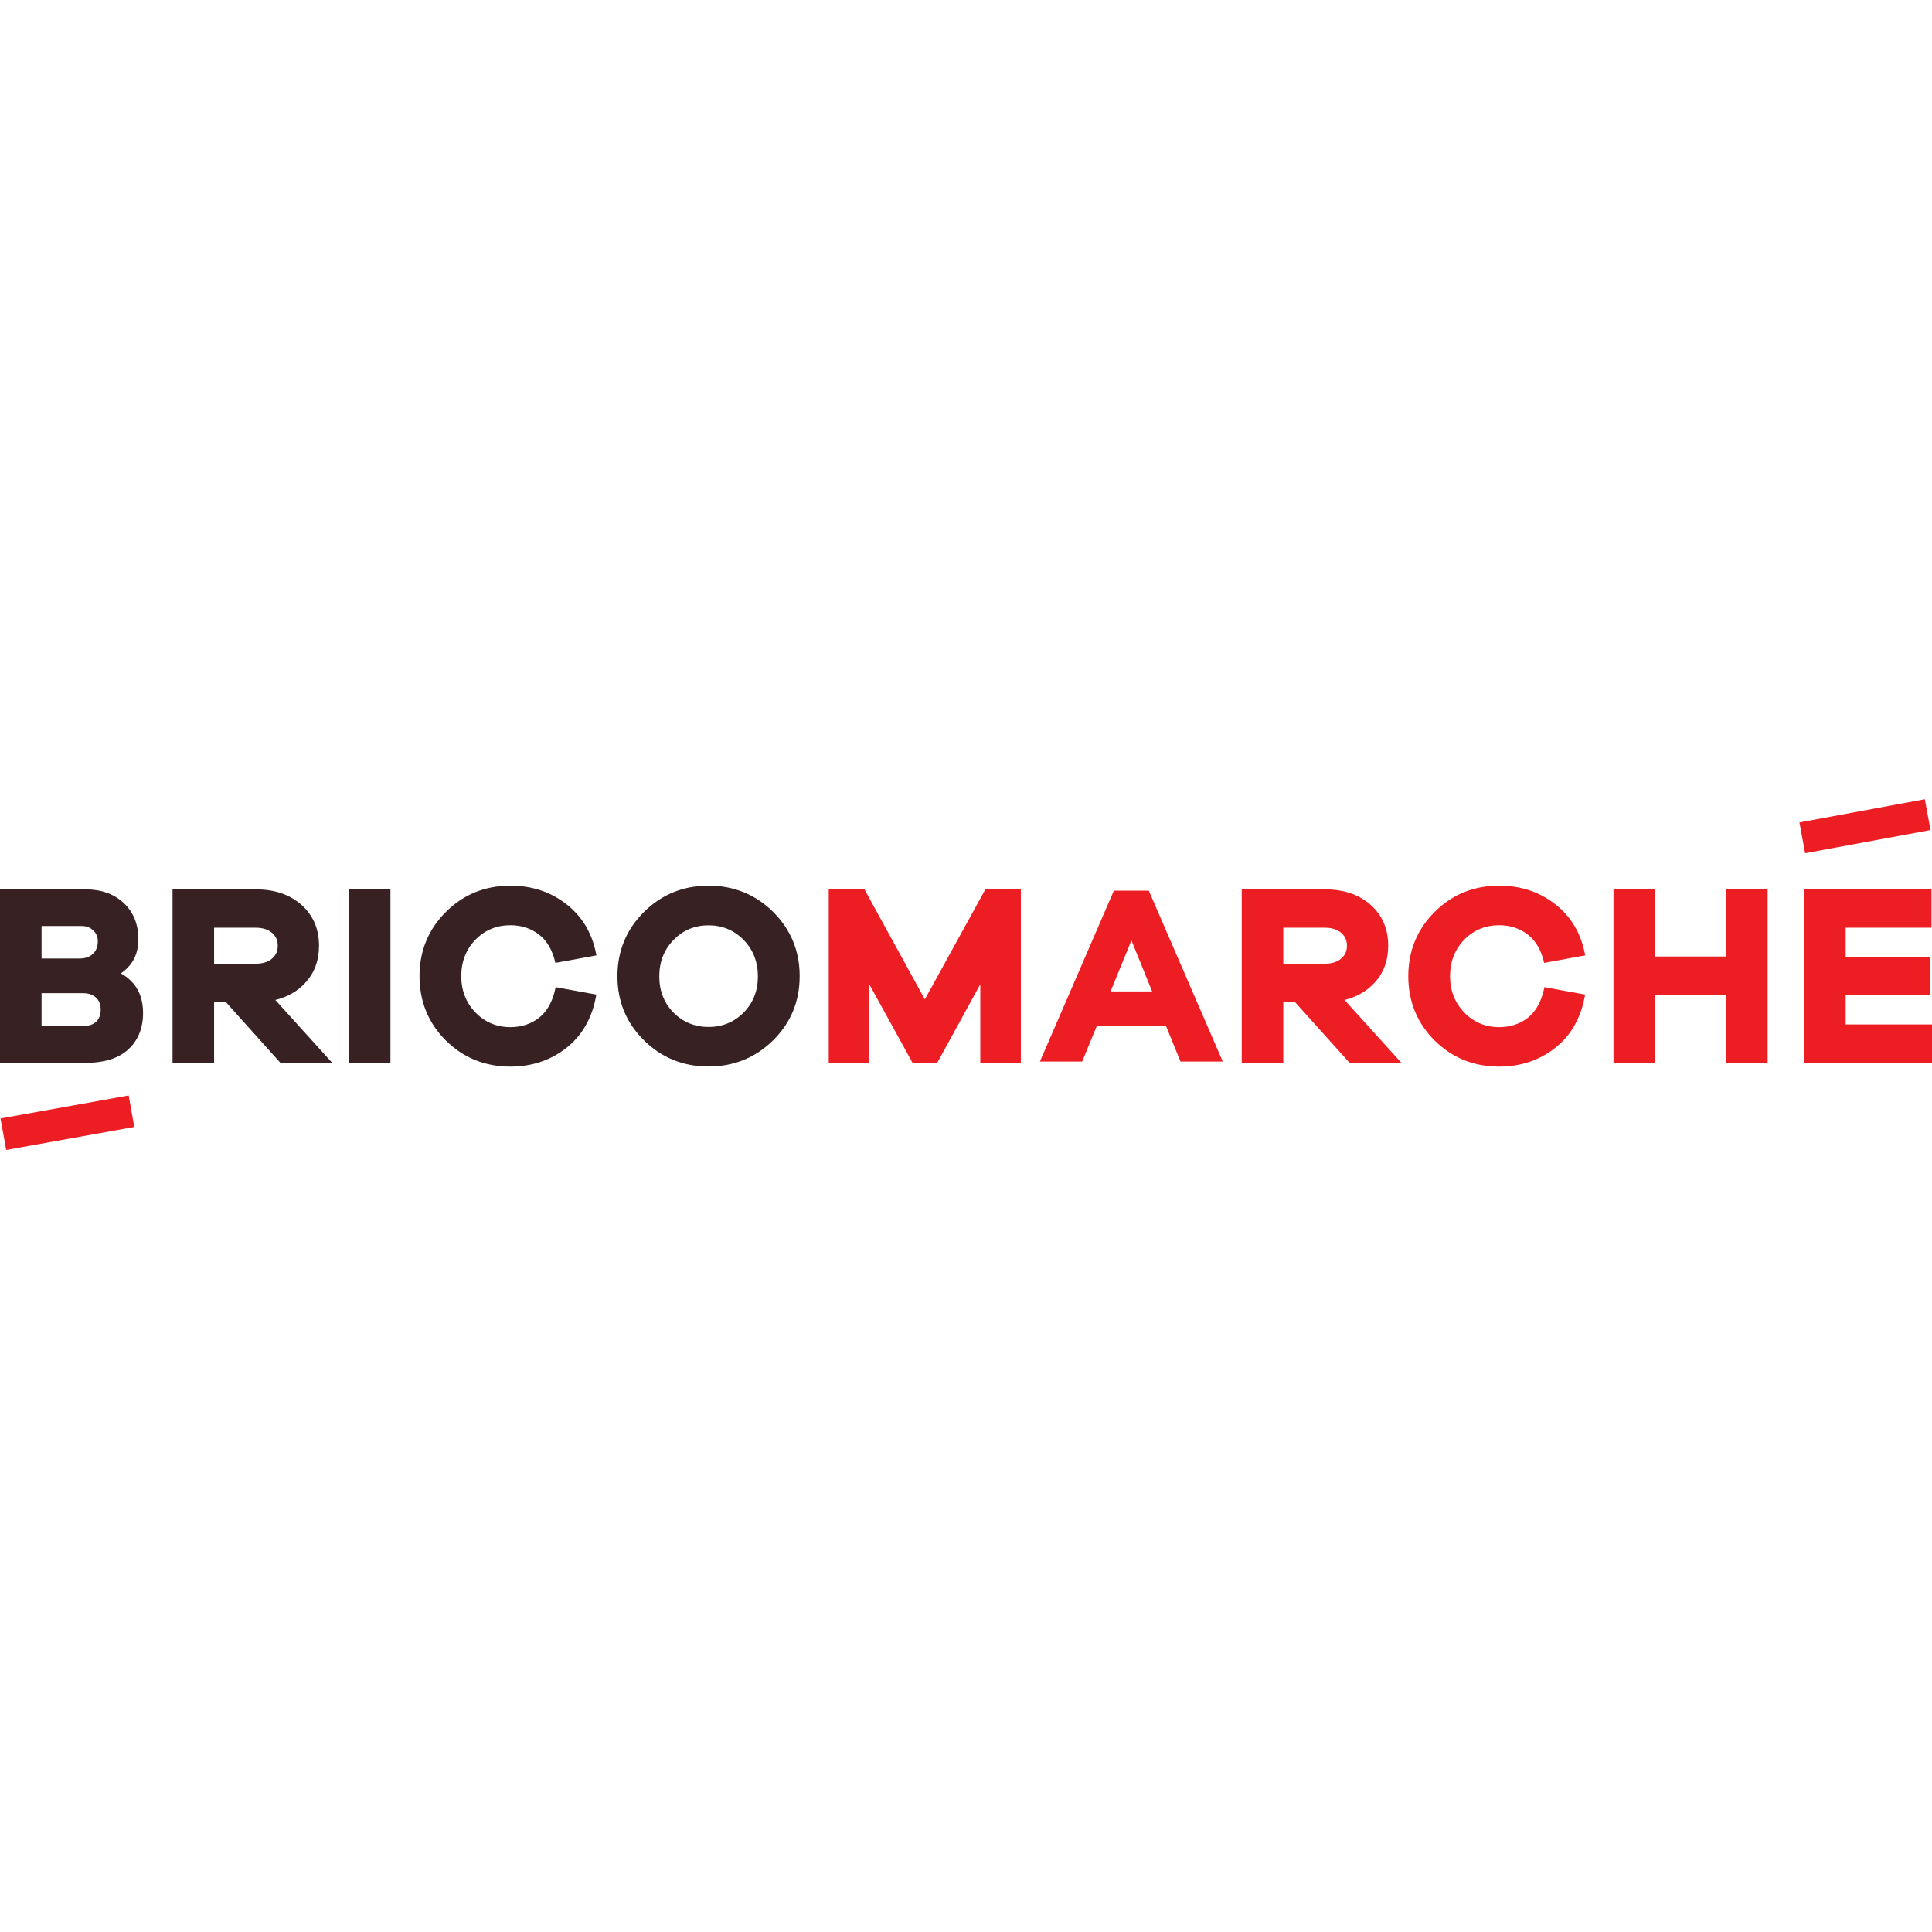
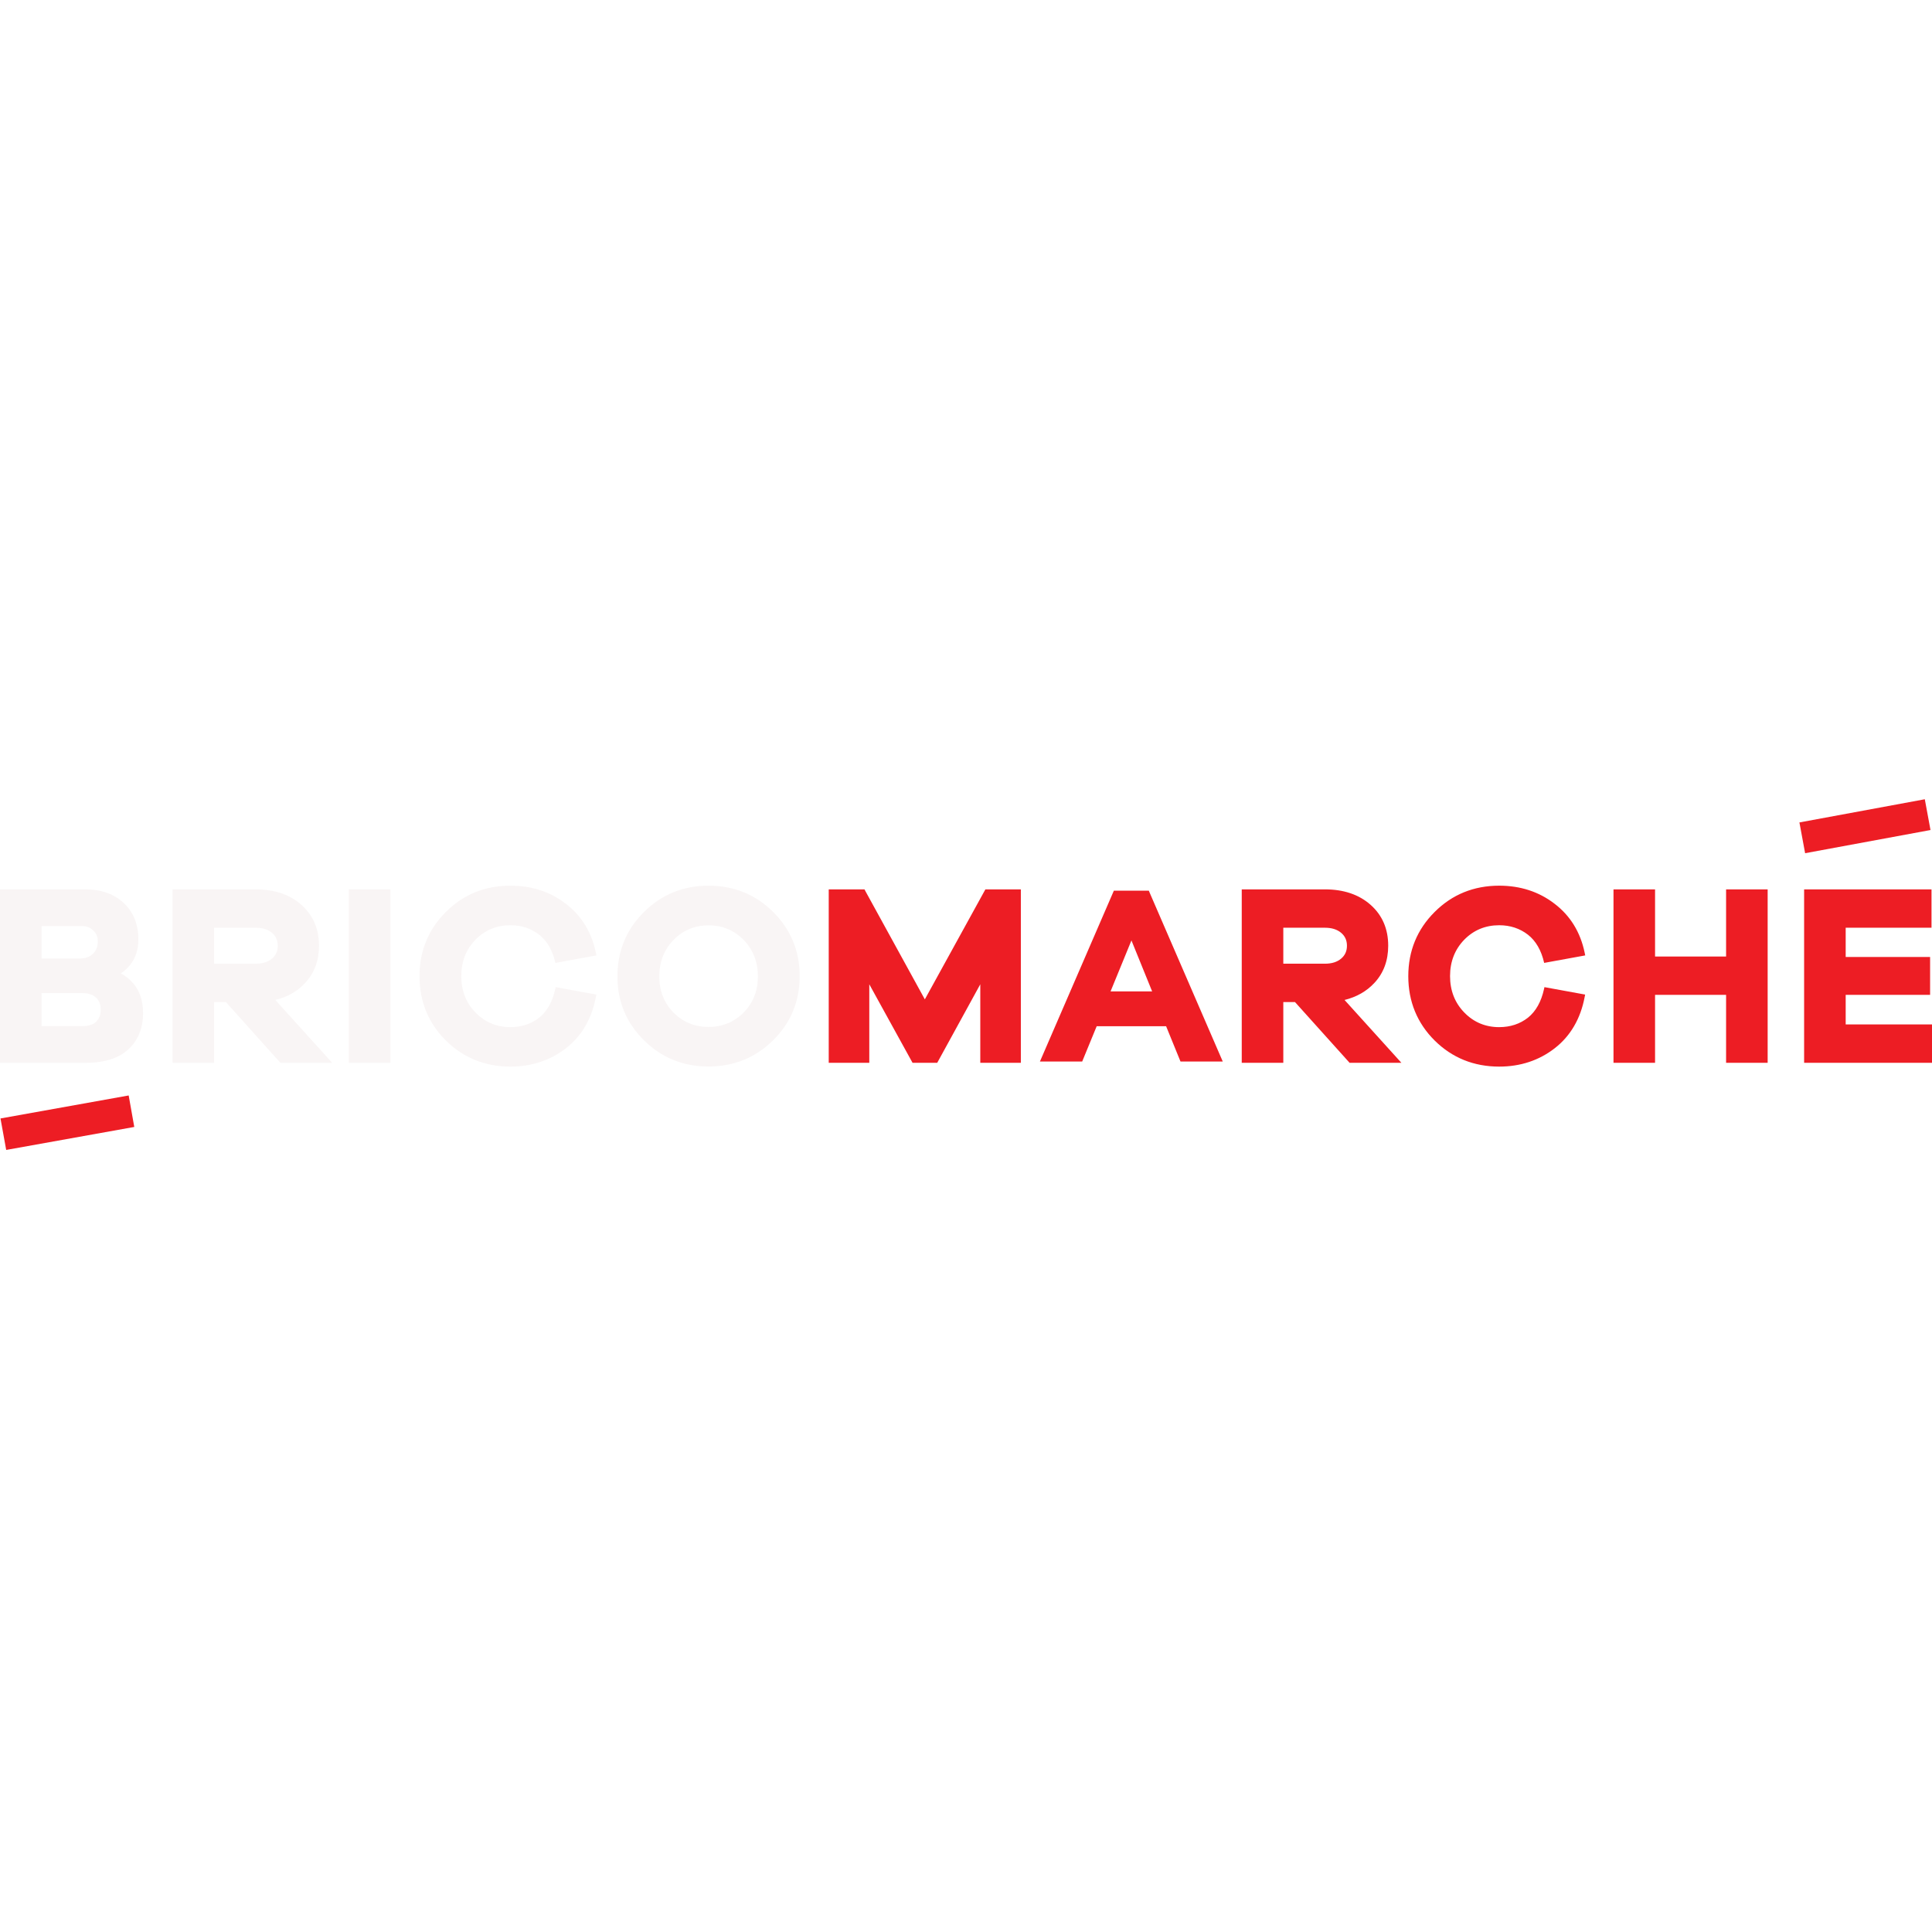
<svg xmlns="http://www.w3.org/2000/svg" id="Calque_2" data-name="Calque 2" viewBox="0 0 193.38 193.38" version="1.1" width="193.38" height="193.38">
  <defs id="defs2" />
  <g id="Calque_1-2" data-name="Calque 1" transform="translate(0,80)">
    <g id="g2">
-       <path d="M 13.35,18.44 C 12.97,18 12.54,17.66 12.09,17.43 c 0.31,-0.2 0.62,-0.47 0.9,-0.81 0.57,-0.68 0.86,-1.56 0.86,-2.6 0,-1.49 -0.49,-2.72 -1.46,-3.63 C 11.42,9.48 10.13,9.02 8.55,9.02 H 0 v 17.36 h 8.58 c 1.88,0 3.32,-0.46 4.28,-1.36 0.97,-0.9 1.46,-2.13 1.46,-3.63 0,-1.2 -0.33,-2.19 -0.97,-2.95 z M 4.16,12.69 h 4.03 c 0.45,0 0.83,0.14 1.14,0.44 0.31,0.28 0.46,0.64 0.46,1.09 0,0.53 -0.16,0.94 -0.49,1.25 -0.33,0.32 -0.76,0.47 -1.34,0.47 h -3.8 z m 5.46,9.58 c -0.3,0.29 -0.78,0.44 -1.41,0.44 H 4.16 v -3.3 h 4.17 c 0.54,0 0.96,0.15 1.29,0.45 0.31,0.29 0.46,0.69 0.46,1.2 0,0.51 -0.15,0.91 -0.46,1.21 z m 17.94,-2.18 c 1.22,-0.3 2.22,-0.87 2.98,-1.7 0.93,-0.99 1.39,-2.25 1.39,-3.73 0,-1.68 -0.59,-3.05 -1.76,-4.09 C 29.01,9.54 27.48,9.02 25.6,9.02 h -8.33 v 17.36 h 4.16 V 20.3 h 1.18 l 5.42,6.04 0.04,0.04 h 5.18 z m -1.95,-3.63 h -4.18 v -3.6 h 4.17 c 0.68,0 1.22,0.17 1.63,0.51 0.38,0.33 0.57,0.75 0.57,1.29 0,0.54 -0.18,0.96 -0.57,1.29 -0.4,0.34 -0.95,0.51 -1.62,0.51 z M 39.08,9.02 h -4.16 v 17.36 h 4.16 z M 77.4,11.29 C 75.64,9.54 73.46,8.65 70.92,8.65 c -2.54,0 -4.71,0.89 -6.47,2.64 -1.76,1.75 -2.65,3.91 -2.65,6.43 0,2.52 0.89,4.66 2.65,6.4 1.76,1.75 3.93,2.63 6.47,2.63 2.54,0 4.71,-0.89 6.47,-2.63 1.76,-1.74 2.65,-3.89 2.65,-6.4 0.01,-2.52 -0.89,-4.68 -2.64,-6.43 z m -2.97,10.06 c -0.94,0.95 -2.12,1.44 -3.51,1.44 -1.39,0 -2.56,-0.49 -3.51,-1.44 -0.94,-0.96 -1.42,-2.17 -1.42,-3.62 0,-1.45 0.48,-2.68 1.43,-3.65 0.94,-0.97 2.12,-1.46 3.5,-1.46 1.38,0 2.56,0.49 3.51,1.46 0.95,0.97 1.43,2.2 1.43,3.65 0,1.45 -0.48,2.66 -1.43,3.62 z M 55.62,18.8 55.58,18.98 c -0.28,1.28 -0.82,2.25 -1.61,2.88 -0.8,0.63 -1.77,0.95 -2.89,0.95 -1.36,0 -2.54,-0.49 -3.48,-1.46 -0.95,-0.97 -1.43,-2.2 -1.43,-3.65 0,-1.45 0.48,-2.67 1.42,-3.64 0.94,-0.96 2.11,-1.45 3.5,-1.45 1.11,0 2.07,0.32 2.88,0.95 0.79,0.62 1.34,1.57 1.62,2.82 l 4.11,-0.75 -0.06,-0.29 c -0.43,-2.05 -1.44,-3.69 -3.02,-4.89 -1.56,-1.2 -3.42,-1.8 -5.53,-1.8 -2.54,0 -4.71,0.88 -6.46,2.63 -1.75,1.74 -2.64,3.9 -2.64,6.43 0,2.53 0.89,4.7 2.64,6.44 1.75,1.73 3.92,2.61 6.46,2.61 2.12,0 3.99,-0.62 5.56,-1.84 1.57,-1.22 2.58,-2.95 2.99,-5.11 l 0.05,-0.26 -4.05,-0.74 z" style="fill:#372123;stroke-width:0px" id="path1" />
+       <path d="M 13.35,18.44 C 12.97,18 12.54,17.66 12.09,17.43 c 0.31,-0.2 0.62,-0.47 0.9,-0.81 0.57,-0.68 0.86,-1.56 0.86,-2.6 0,-1.49 -0.49,-2.72 -1.46,-3.63 C 11.42,9.48 10.13,9.02 8.55,9.02 H 0 v 17.36 h 8.58 c 1.88,0 3.32,-0.46 4.28,-1.36 0.97,-0.9 1.46,-2.13 1.46,-3.63 0,-1.2 -0.33,-2.19 -0.97,-2.95 z M 4.16,12.69 h 4.03 c 0.45,0 0.83,0.14 1.14,0.44 0.31,0.28 0.46,0.64 0.46,1.09 0,0.53 -0.16,0.94 -0.49,1.25 -0.33,0.32 -0.76,0.47 -1.34,0.47 h -3.8 z m 5.46,9.58 c -0.3,0.29 -0.78,0.44 -1.41,0.44 H 4.16 v -3.3 h 4.17 c 0.54,0 0.96,0.15 1.29,0.45 0.31,0.29 0.46,0.69 0.46,1.2 0,0.51 -0.15,0.91 -0.46,1.21 z m 17.94,-2.18 c 1.22,-0.3 2.22,-0.87 2.98,-1.7 0.93,-0.99 1.39,-2.25 1.39,-3.73 0,-1.68 -0.59,-3.05 -1.76,-4.09 C 29.01,9.54 27.48,9.02 25.6,9.02 h -8.33 v 17.36 h 4.16 V 20.3 h 1.18 l 5.42,6.04 0.04,0.04 h 5.18 z m -1.95,-3.63 h -4.18 v -3.6 h 4.17 c 0.68,0 1.22,0.17 1.63,0.51 0.38,0.33 0.57,0.75 0.57,1.29 0,0.54 -0.18,0.96 -0.57,1.29 -0.4,0.34 -0.95,0.51 -1.62,0.51 z M 39.08,9.02 h -4.16 v 17.36 h 4.16 z M 77.4,11.29 C 75.64,9.54 73.46,8.65 70.92,8.65 c -2.54,0 -4.71,0.89 -6.47,2.64 -1.76,1.75 -2.65,3.91 -2.65,6.43 0,2.52 0.89,4.66 2.65,6.4 1.76,1.75 3.93,2.63 6.47,2.63 2.54,0 4.71,-0.89 6.47,-2.63 1.76,-1.74 2.65,-3.89 2.65,-6.4 0.01,-2.52 -0.89,-4.68 -2.64,-6.43 z m -2.97,10.06 c -0.94,0.95 -2.12,1.44 -3.51,1.44 -1.39,0 -2.56,-0.49 -3.51,-1.44 -0.94,-0.96 -1.42,-2.17 -1.42,-3.62 0,-1.45 0.48,-2.68 1.43,-3.65 0.94,-0.97 2.12,-1.46 3.5,-1.46 1.38,0 2.56,0.49 3.51,1.46 0.95,0.97 1.43,2.2 1.43,3.65 0,1.45 -0.48,2.66 -1.43,3.62 z M 55.62,18.8 55.58,18.98 c -0.28,1.28 -0.82,2.25 -1.61,2.88 -0.8,0.63 -1.77,0.95 -2.89,0.95 -1.36,0 -2.54,-0.49 -3.48,-1.46 -0.95,-0.97 -1.43,-2.2 -1.43,-3.65 0,-1.45 0.48,-2.67 1.42,-3.64 0.94,-0.96 2.11,-1.45 3.5,-1.45 1.11,0 2.07,0.32 2.88,0.95 0.79,0.62 1.34,1.57 1.62,2.82 l 4.11,-0.75 -0.06,-0.29 c -0.43,-2.05 -1.44,-3.69 -3.02,-4.89 -1.56,-1.2 -3.42,-1.8 -5.53,-1.8 -2.54,0 -4.71,0.88 -6.46,2.63 -1.75,1.74 -2.64,3.9 -2.64,6.43 0,2.53 0.89,4.7 2.64,6.44 1.75,1.73 3.92,2.61 6.46,2.61 2.12,0 3.99,-0.62 5.56,-1.84 1.57,-1.22 2.58,-2.95 2.99,-5.11 l 0.05,-0.26 -4.05,-0.74 z" style="fill:#f9f5f5;stroke-width:0px;fill-opacity:1" id="path1" />
      <path d="M 12.87,29.65 0.05,31.95 0.62,35.1 13.44,32.8 12.88,29.65 Z M 192.66,0 180.11,2.32 180.68,5.4 193.23,3.08 Z M 92.57,20.03 86.64,9.23 86.53,9.02 h -3.58 v 17.36 h 4.06 v -7.86 l 4.33,7.86 h 2.47 l 4.31,-7.86 v 7.86 h 4.06 V 9.02 H 98.63 Z M 115.06,9.32 114.99,9.15 h -3.5 l -7.4,17.1 h 4.23 l 1.45,-3.53 h 6.95 l 1.44,3.53 h 4.23 z m -3.9,9.91 2.09,-5.1 2.07,5.1 z m 23.42,0.86 c 1.21,-0.3 2.21,-0.87 2.98,-1.7 0.93,-0.99 1.39,-2.25 1.39,-3.73 0,-1.68 -0.59,-3.05 -1.76,-4.09 -1.16,-1.03 -2.7,-1.55 -4.57,-1.55 h -8.33 v 17.36 h 4.16 V 20.3 h 1.17 l 5.43,6.04 0.03,0.04 h 5.19 z m -1.96,-3.63 h -4.17 v -3.6 h 4.17 c 0.68,0 1.22,0.17 1.62,0.51 0.39,0.33 0.58,0.75 0.58,1.29 0,0.54 -0.19,0.96 -0.58,1.29 -0.4,0.34 -0.94,0.51 -1.62,0.51 z m 40.15,-0.72 h -7.11 V 9.02 h -4.16 v 17.36 h 4.16 v -6.8 h 7.11 v 6.8 h 4.16 V 9.02 h -4.16 z m 11.97,6.8 v -2.96 h 8.45 v -3.79 h -8.45 v -2.93 h 8.59 V 9.02 h -12.75 v 17.36 h 12.8 v -3.84 z m -30.15,-3.74 -0.04,0.18 c -0.28,1.28 -0.82,2.25 -1.61,2.88 -0.8,0.63 -1.77,0.95 -2.89,0.95 -1.36,0 -2.54,-0.49 -3.48,-1.46 -0.95,-0.97 -1.43,-2.2 -1.43,-3.65 0,-1.45 0.48,-2.67 1.42,-3.64 0.94,-0.96 2.11,-1.45 3.5,-1.45 1.1,0 2.07,0.32 2.88,0.95 0.79,0.62 1.34,1.57 1.62,2.82 l 4.11,-0.75 -0.06,-0.29 c -0.43,-2.05 -1.44,-3.69 -3.02,-4.89 -1.56,-1.2 -3.42,-1.8 -5.53,-1.8 -2.54,0 -4.71,0.88 -6.46,2.63 -1.75,1.74 -2.64,3.9 -2.64,6.43 0,2.53 0.89,4.7 2.64,6.44 1.75,1.73 3.92,2.61 6.46,2.61 2.12,0 3.99,-0.62 5.56,-1.84 1.57,-1.22 2.58,-2.95 2.99,-5.11 l 0.05,-0.26 -4.05,-0.74 z" style="fill:#ed1d24;stroke-width:0px" id="path2" />
    </g>
  </g>
</svg>
